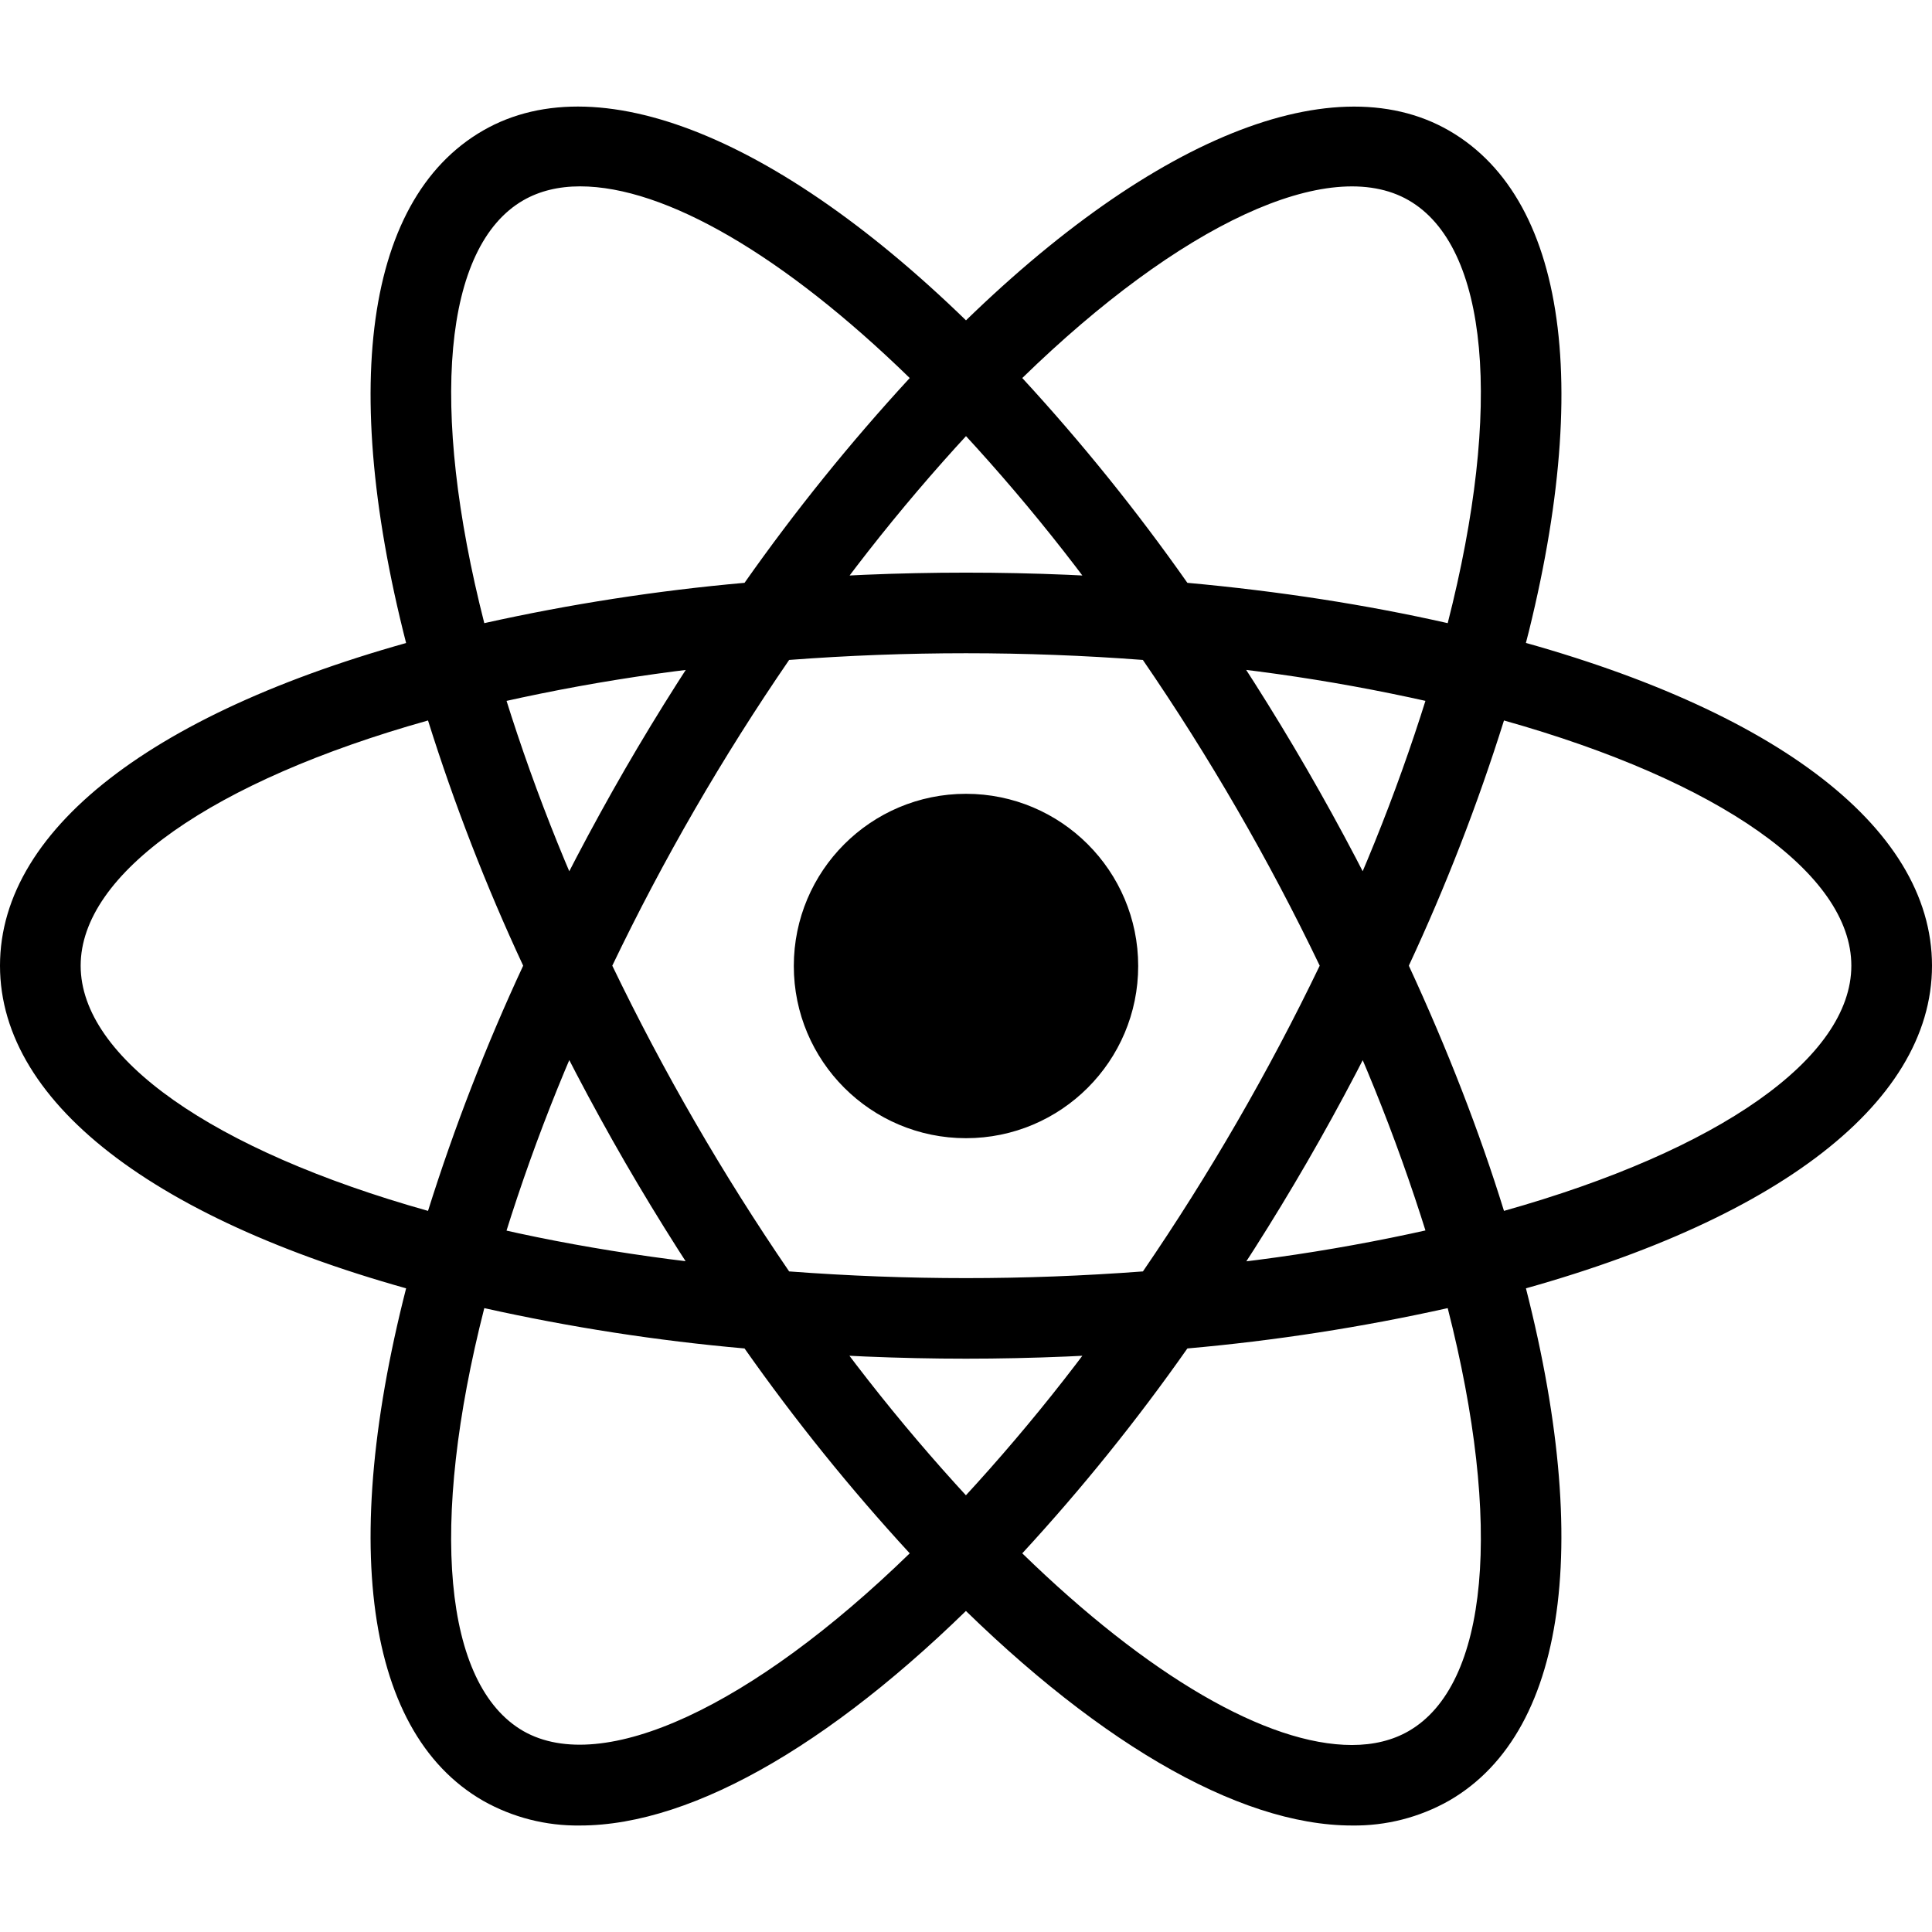
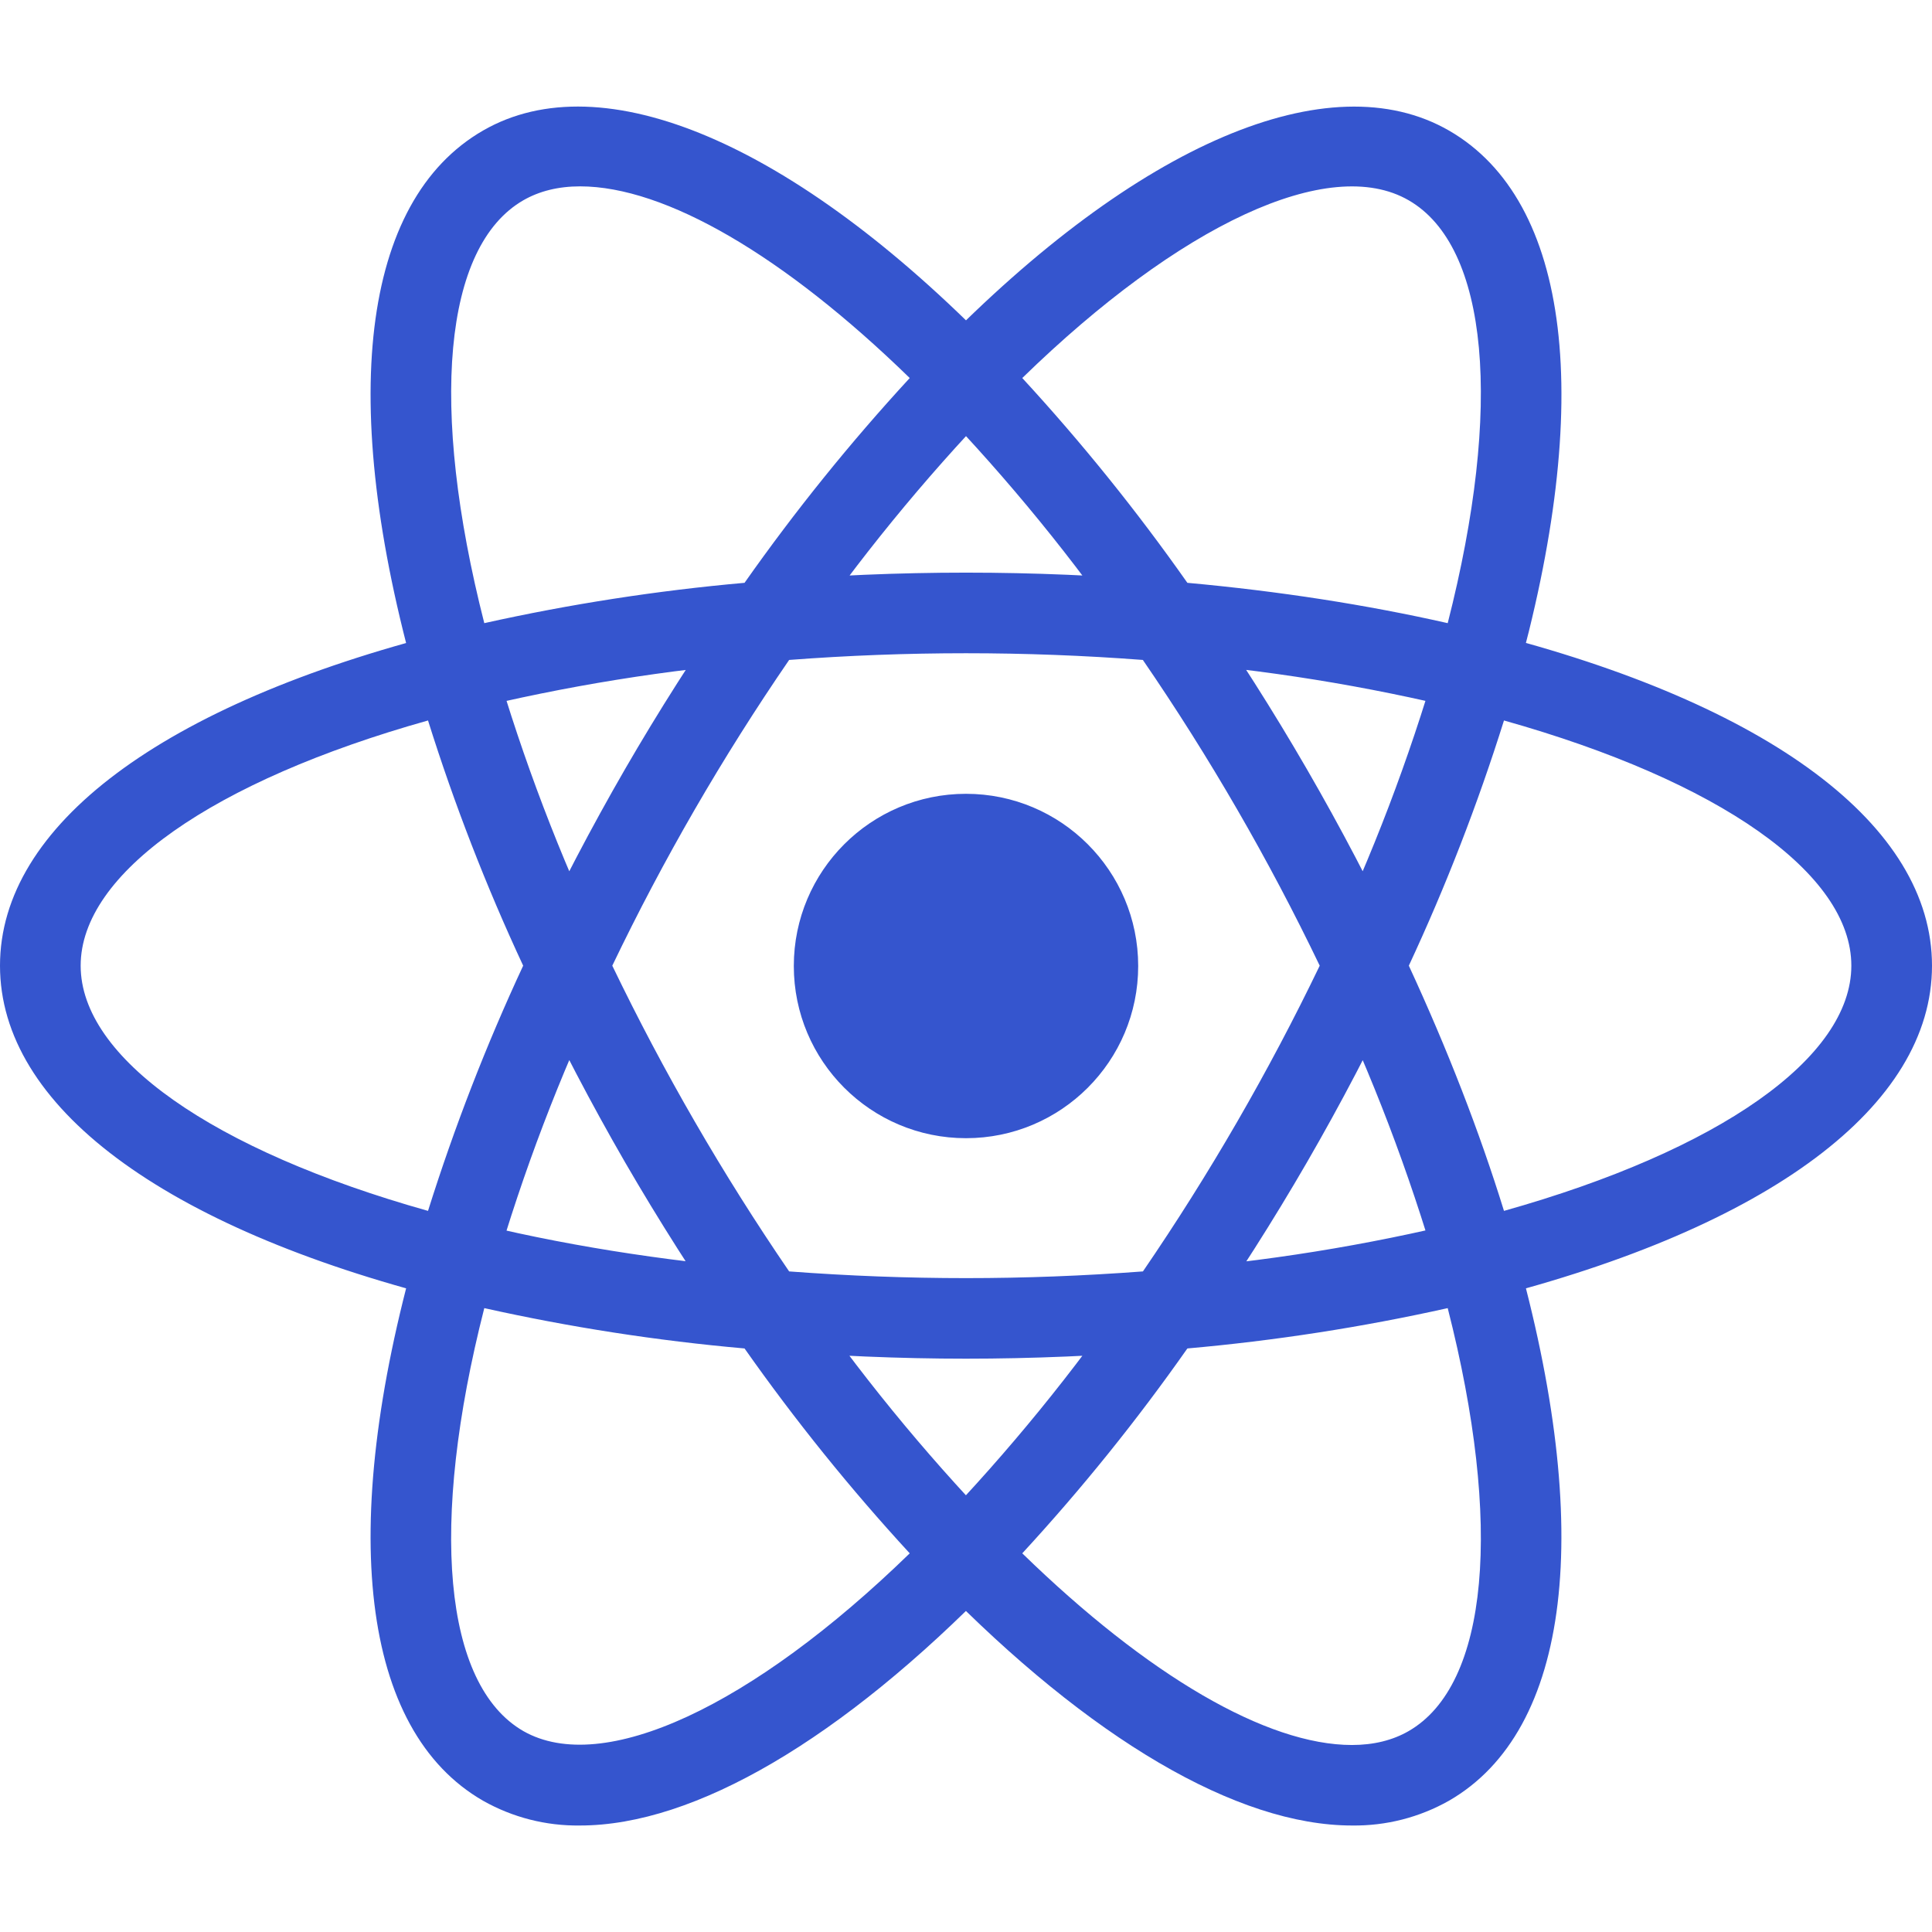
<svg xmlns="http://www.w3.org/2000/svg" role="img" viewBox="0 0 24 24">
+   <style>
+ .skills{
+     fill:#3555CE;
+ }
+ </style>
  <path class="skills" d="M12 9.861A2.139 2.139 0 1 0 12 14.139 2.139 2.139 0 1 0 12 9.861zM6.008 16.255l-.472-.12C2.018 15.246 0 13.737 0 11.996s2.018-3.25 5.536-4.139l.472-.119.133.468a23.53 23.53 0 0 0 1.363 3.578l.101.213-.101.213a23.307 23.307 0 0 0-1.363 3.578l-.133.467zM5.317 8.95c-2.674.751-4.315 1.9-4.315 3.046 0 1.145 1.641 2.294 4.315 3.046a24.95 24.95 0 0 1 1.182-3.046A24.752 24.752 0 0 1 5.317 8.95zM17.992 16.255l-.133-.469a23.357 23.357 0 0 0-1.364-3.577l-.101-.213.101-.213a23.42 23.42 0 0 0 1.364-3.578l.133-.468.473.119c3.517.889 5.535 2.398 5.535 4.14s-2.018 3.25-5.535 4.139l-.473.12zm-.491-4.259c.48 1.039.877 2.06 1.182 3.046 2.675-.752 4.315-1.901 4.315-3.046 0-1.146-1.641-2.294-4.315-3.046a24.788 24.788 0 0 1-1.182 3.046zM5.31 8.945l-.133-.467C4.188 4.992 4.488 2.494 6 1.622c1.483-.856 3.864.155 6.359 2.716l.34.349-.34.349a23.552 23.552 0 0 0-2.422 2.967l-.135.193-.235.02a23.657 23.657 0 0 0-3.785.61l-.472.119zm1.896-6.63c-.268 0-.505.058-.705.173-.994.573-1.17 2.565-.485 5.253a25.122 25.122 0 0 1 3.233-.501 24.847 24.847 0 0 1 2.052-2.544c-1.56-1.519-3.037-2.381-4.095-2.381zM16.795 22.677c-.001 0-.001 0 0 0-1.425 0-3.255-1.073-5.154-3.023l-.34-.349.34-.349a23.53 23.53 0 0 0 2.421-2.968l.135-.193.234-.02a23.63 23.63 0 0 0 3.787-.609l.472-.119.134.468c.987 3.484.688 5.983-.824 6.854a2.38 2.38 0 0 1-1.205.308zm-4.096-3.381c1.56 1.519 3.037 2.381 4.095 2.381h.001c.267 0 .505-.058.704-.173.994-.573 1.171-2.566.485-5.254a25.02 25.02 0 0 1-3.234.501 24.674 24.674 0 0 1-2.051 2.545zM18.69 8.945l-.472-.119a23.479 23.479 0 0 0-3.787-.61l-.234-.02-.135-.193a23.414 23.414 0 0 0-2.421-2.967l-.34-.349.34-.349C14.135 1.778 16.515.767 18 1.622c1.512.872 1.812 3.37.824 6.855l-.134.468zM14.75 7.24c1.142.104 2.227.273 3.234.501.686-2.688.509-4.68-.485-5.253-.988-.571-2.845.304-4.8 2.208A24.849 24.849 0 0 1 14.75 7.24zM7.206 22.677A2.38 2.38 0 0 1 6 22.369c-1.512-.871-1.812-3.369-.823-6.854l.132-.468.472.119c1.155.291 2.429.496 3.785.609l.235.02.134.193a23.596 23.596 0 0 0 2.422 2.968l.34.349-.34.349c-1.898 1.95-3.728 3.023-5.151 3.023zm-1.19-6.427c-.686 2.688-.509 4.681.485 5.254.987.563 2.843-.305 4.8-2.208a24.998 24.998 0 0 1-2.052-2.545 24.976 24.976 0 0 1-3.233-.501zM12 16.878c-.823 0-1.669-.036-2.516-.106l-.235-.02-.135-.193a30.388 30.388 0 0 1-1.35-2.122 30.354 30.354 0 0 1-1.166-2.228l-.1-.213.1-.213a30.3 30.3 0 0 1 1.166-2.228c.414-.716.869-1.43 1.35-2.122l.135-.193.235-.02a29.785 29.785 0 0 1 5.033 0l.234.02.134.193a30.006 30.006 0 0 1 2.517 4.35l.101.213-.101.213a29.6 29.6 0 0 1-2.517 4.35l-.134.193-.234.02c-.847.07-1.694.106-2.517.106zm-2.197-1.084c1.48.111 2.914.111 4.395 0a29.006 29.006 0 0 0 2.196-3.798 28.585 28.585 0 0 0-2.197-3.798 29.031 29.031 0 0 0-4.394 0 28.477 28.477 0 0 0-2.197 3.798 29.114 29.114 0 0 0 2.197 3.798z" />
</svg>
